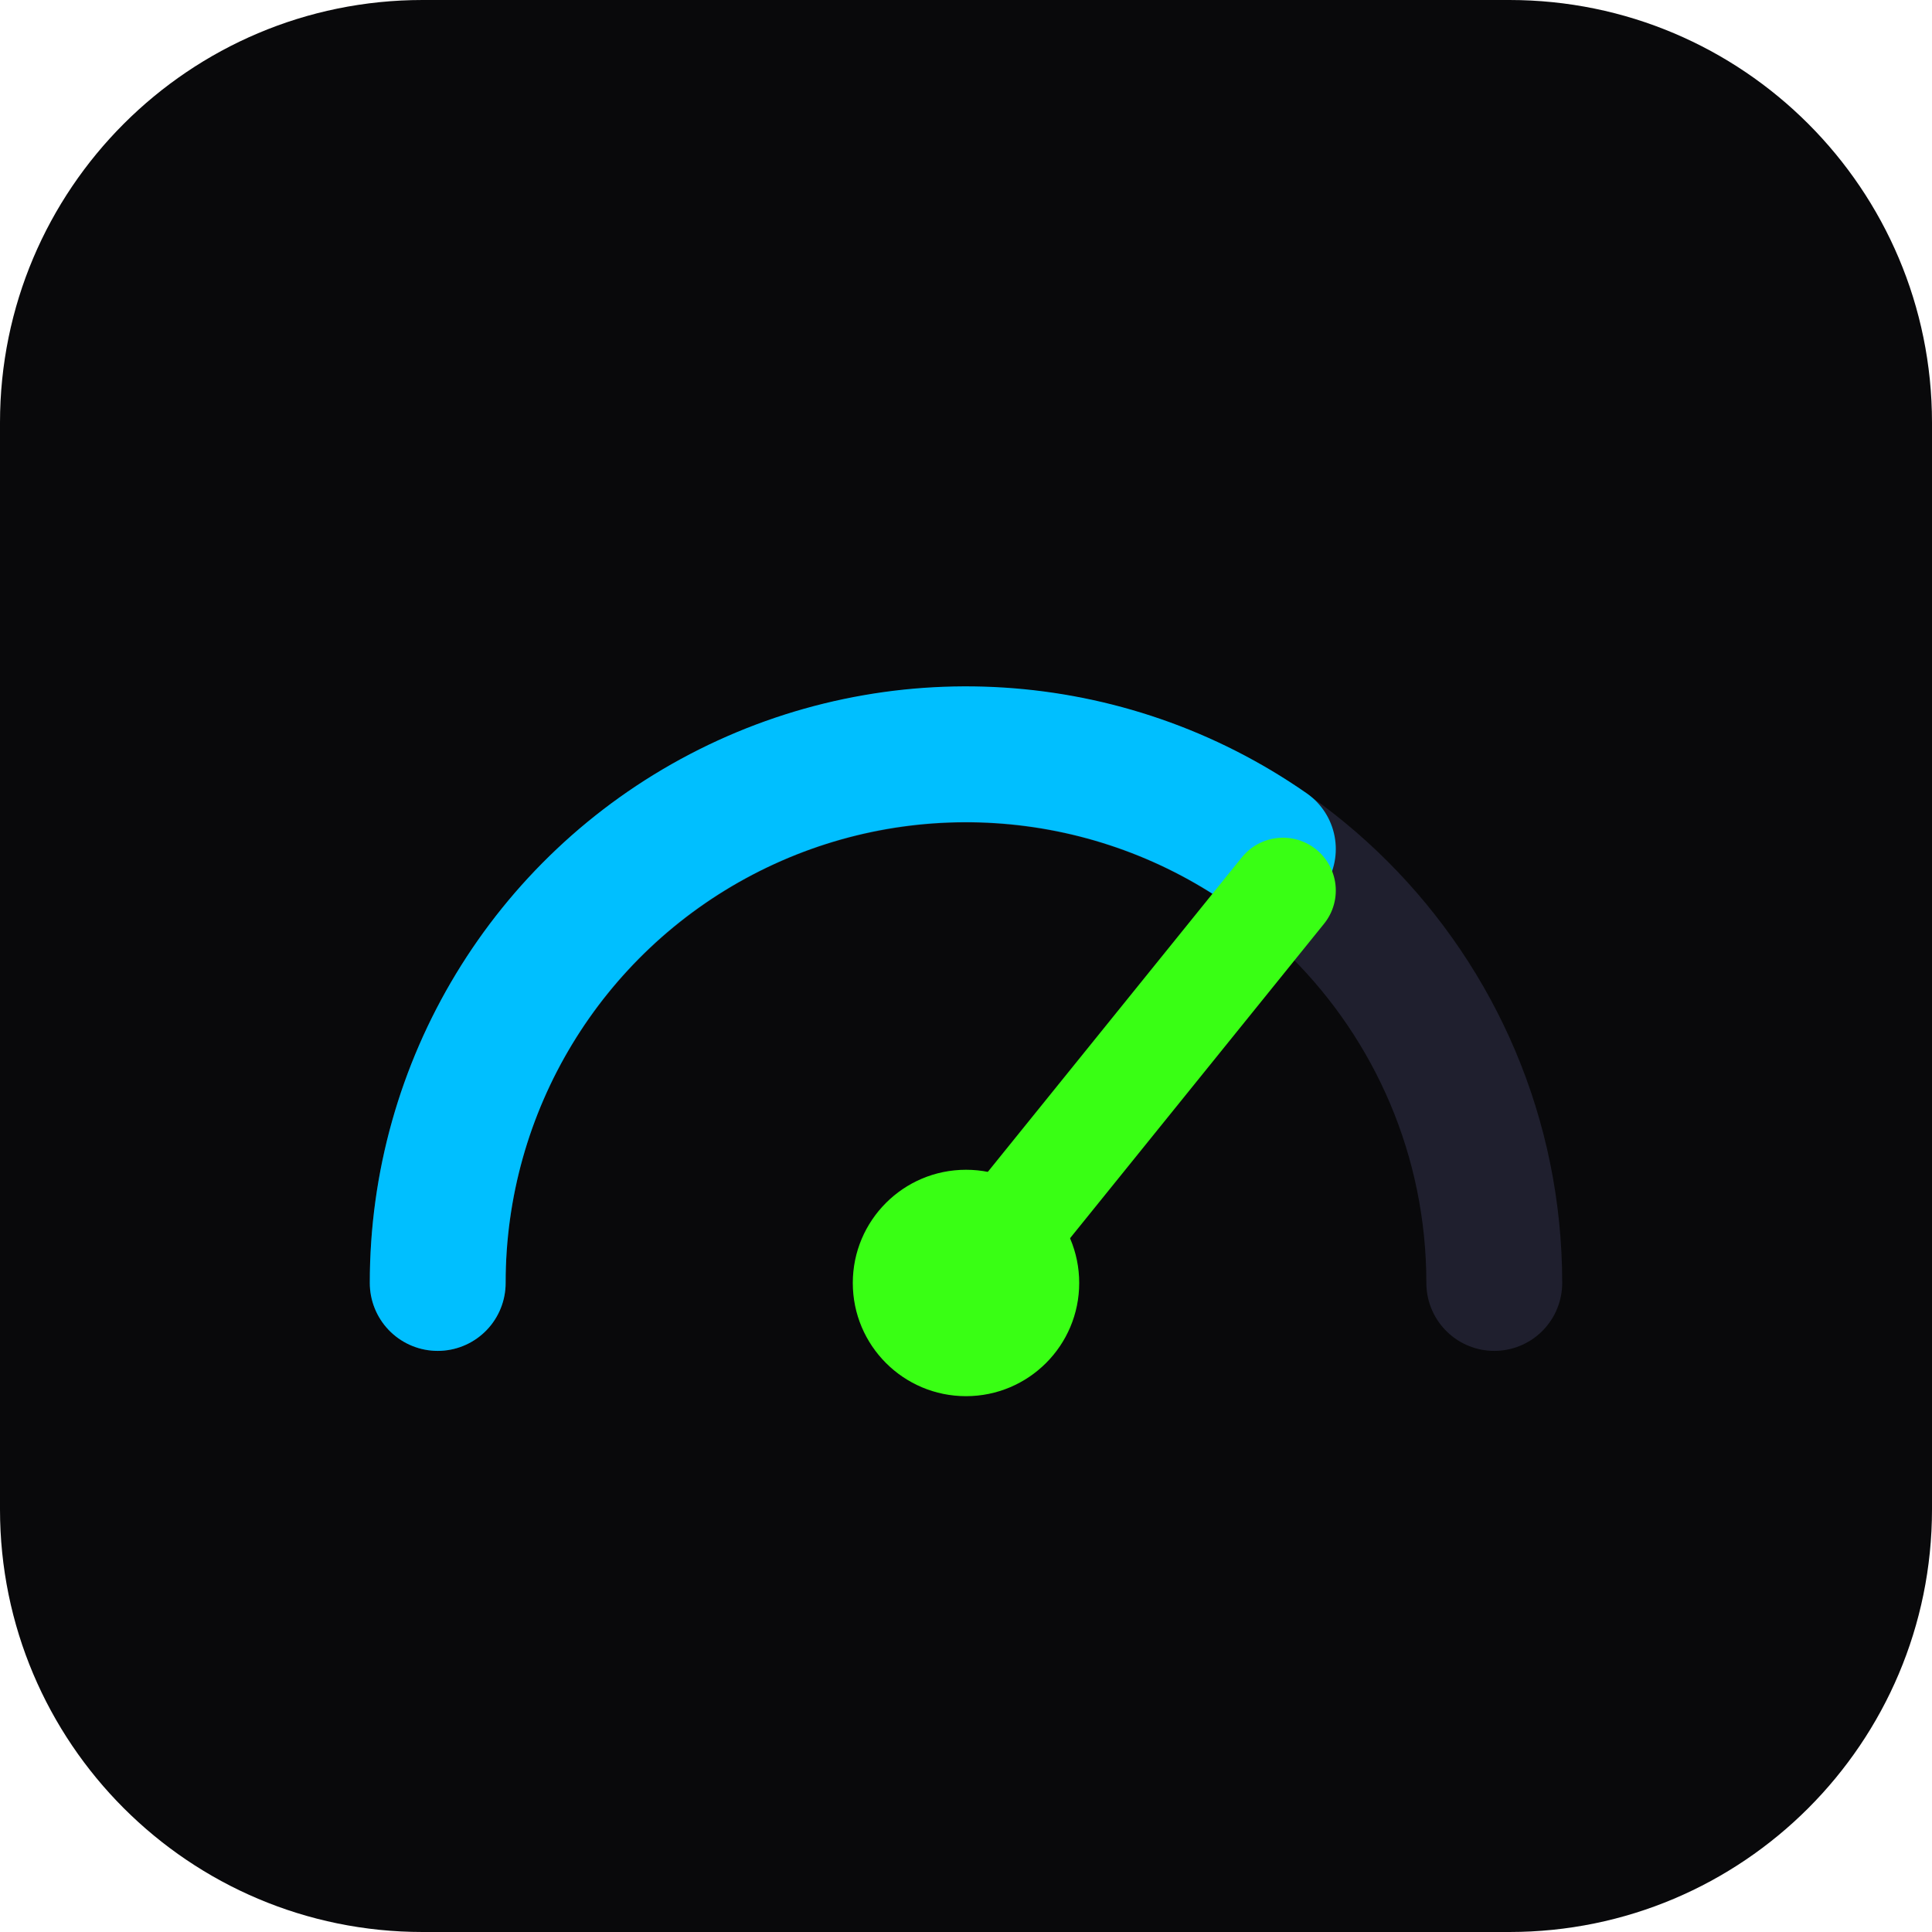
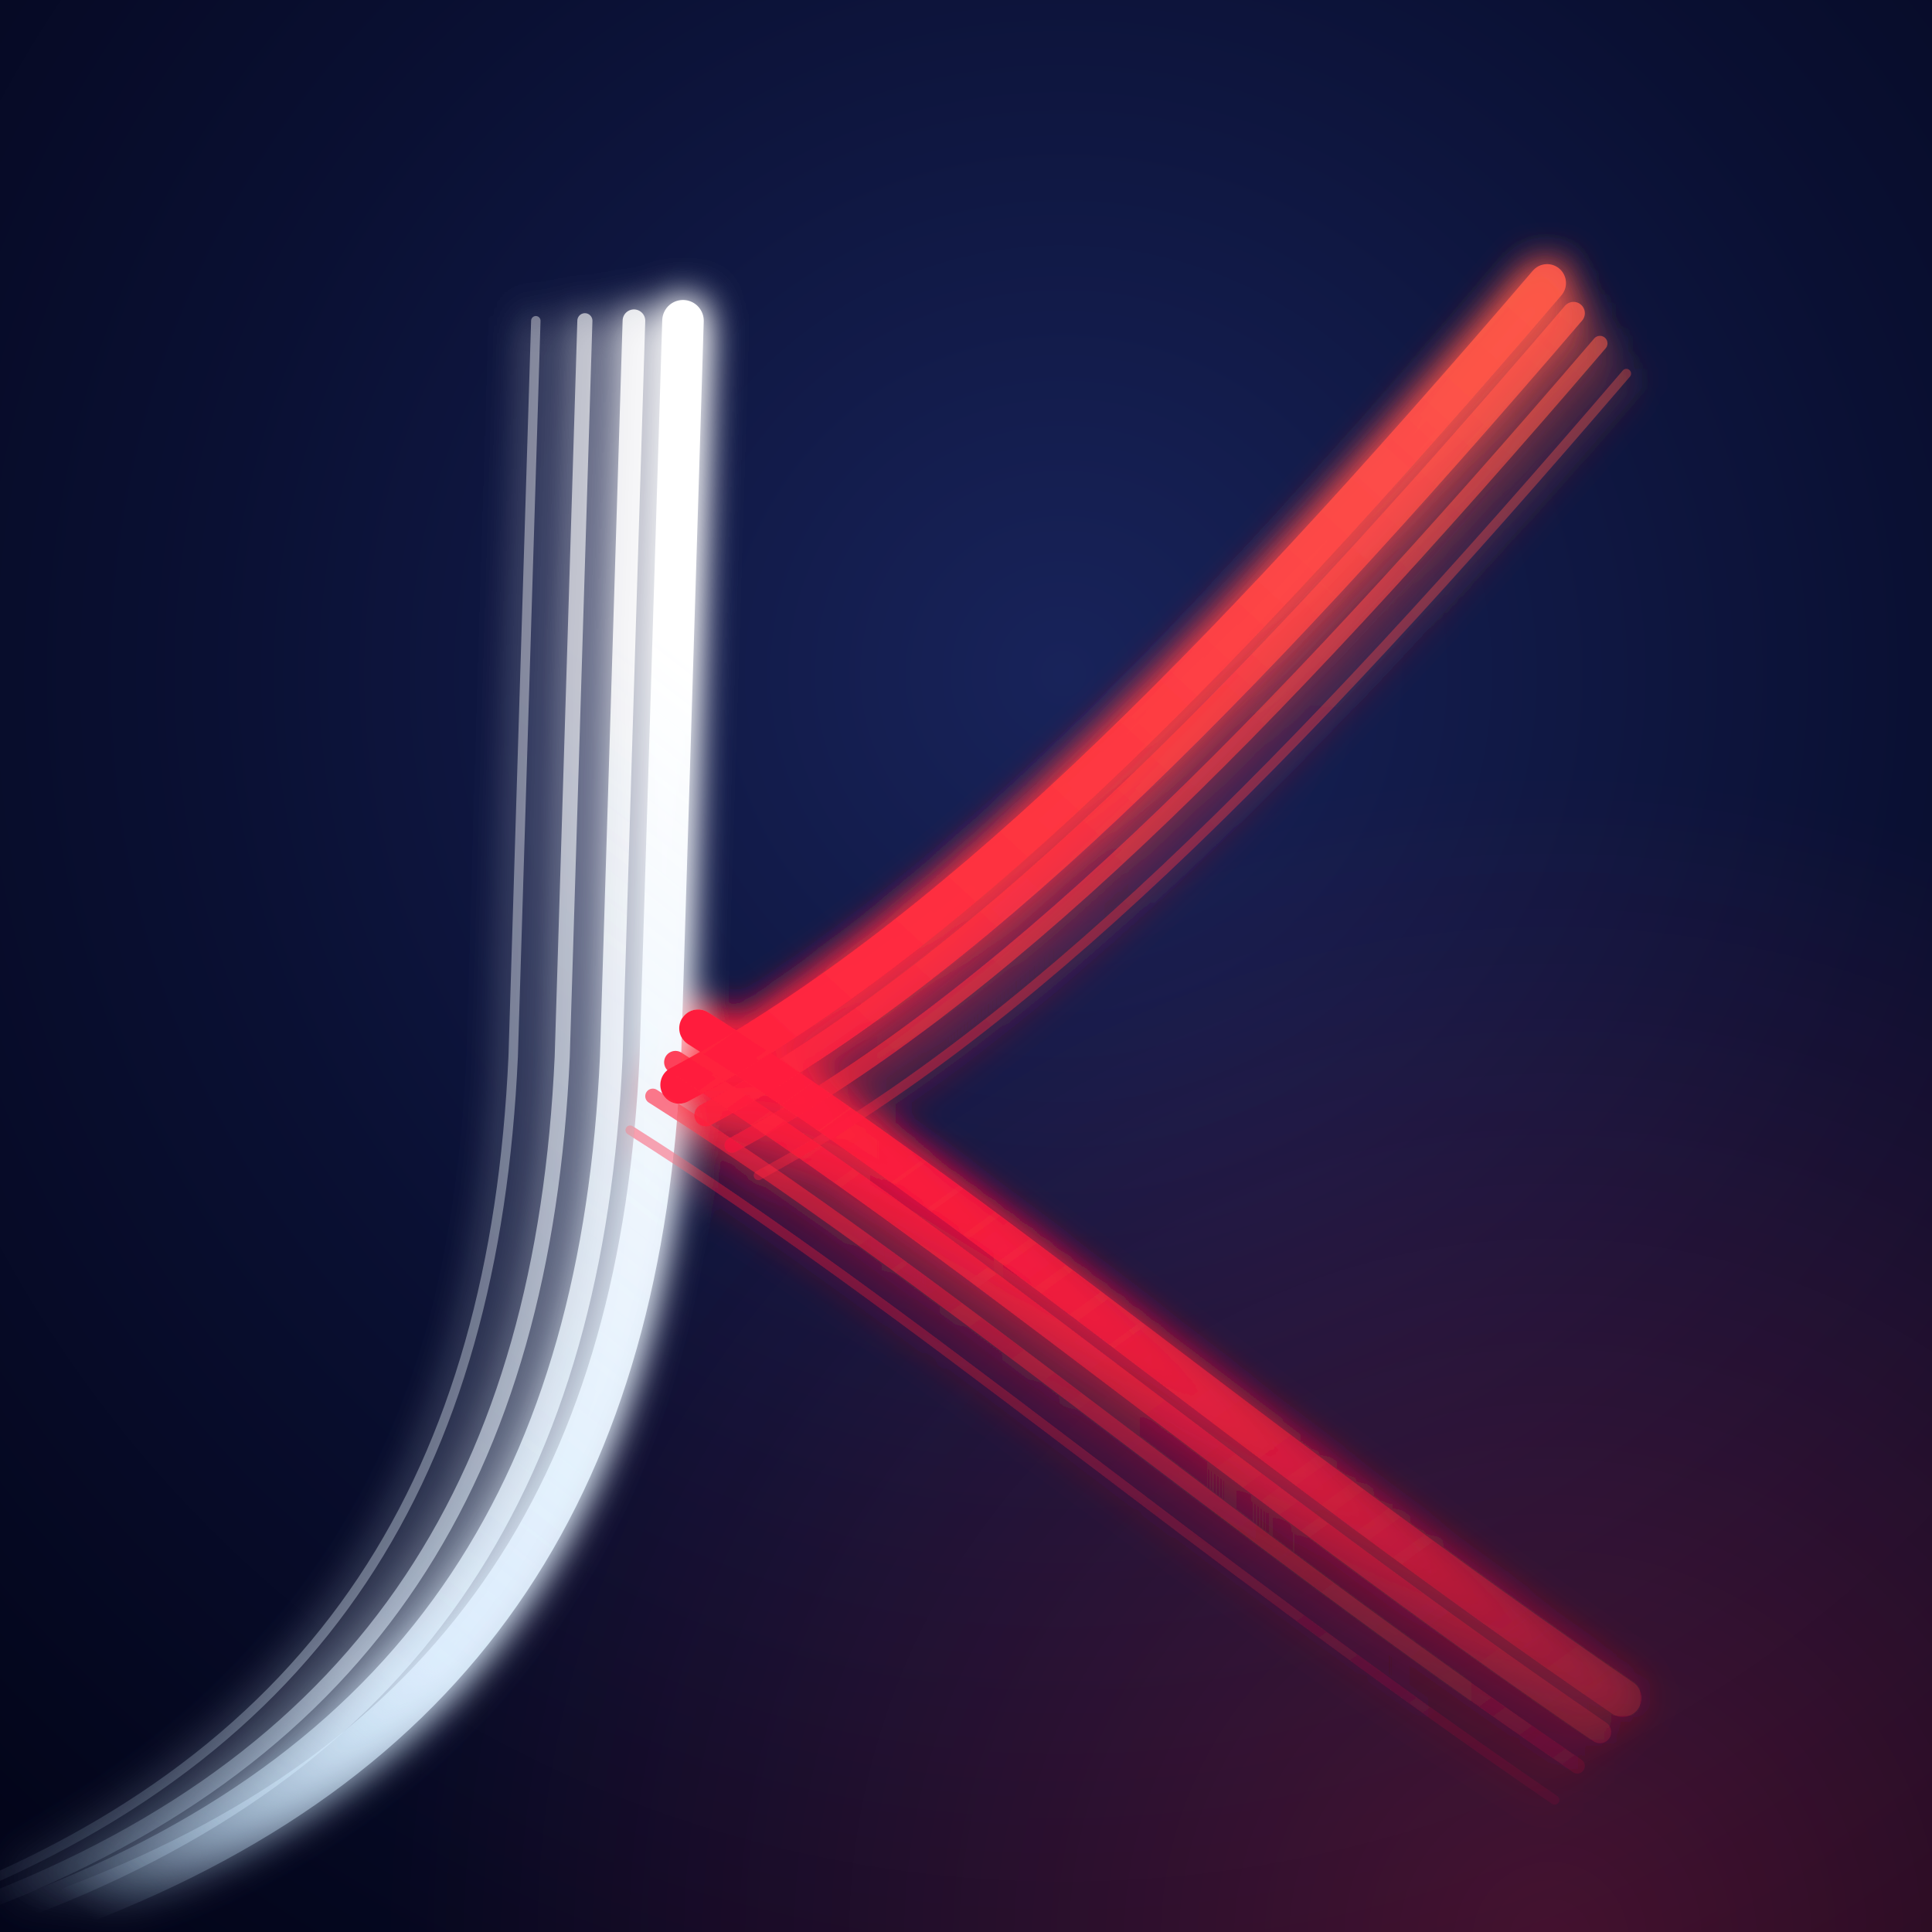
- <svg xmlns="http://www.w3.org/2000/svg" viewBox="0 0 512 512">
-   <rect width="512" height="512" rx="112" fill="#09090b" />
-   <path d="M116 340a140 140 0 1 1 280 0" fill="none" stroke="#1f1f2e" stroke-width="36" stroke-linecap="round" />
-   <path d="M116 340a140 140 0 0 1 220-115" fill="none" stroke="#00BFFF" stroke-width="36" stroke-linecap="round" />
-   <path d="M256 340 340 236" stroke="#39FF14" stroke-width="28" stroke-linecap="round" />
-   <circle cx="256" cy="340" r="30" fill="#39FF14" />
+ <svg xmlns="http://www.w3.org/2000/svg" viewBox="0 0 1024 1024" width="1024" height="1024">
+   <defs>
+     <radialGradient id="bg" cx="55%" cy="35%" r="80%">
+       <stop offset="0" stop-color="#18235a" />
+       <stop offset="0.55" stop-color="#0a1033" />
+       <stop offset="1" stop-color="#03051a" />
+     </radialGradient>
+     <linearGradient id="w" x1="0" y1="1" x2="0.3" y2="0">
+       <stop offset="0" stop-color="#bfe3ff" stop-opacity="0" />
+       <stop offset="0.3" stop-color="#dff0ff" stop-opacity="0.85" />
+       <stop offset="1" stop-color="#ffffff" />
+     </linearGradient>
+     <linearGradient id="r" x1="0" y1="1" x2="1" y2="0">
+       <stop offset="0" stop-color="#ff1f3d" />
+       <stop offset="1" stop-color="#ff5a4a" stop-opacity="0.9" />
+     </linearGradient>
+     <linearGradient id="r2" x1="0" y1="0" x2="1" y2="1">
+       <stop offset="0" stop-color="#ff1f3d" />
+       <stop offset="1" stop-color="#ff1f3d" stop-opacity="0.2" />
+     </linearGradient>
+     <radialGradient id="city" cx="80%" cy="100%" r="60%">
+       <stop offset="0" stop-color="#ff2d55" stop-opacity="0.25" />
+       <stop offset="1" stop-color="#ff2d55" stop-opacity="0" />
+     </radialGradient>
+     <filter id="glow" x="-30%" y="-30%" width="160%" height="160%">
+       <feGaussianBlur stdDeviation="10" result="b" />
+       <feMerge>
+         <feMergeNode in="b" />
+         <feMergeNode in="b" />
+         <feMergeNode in="SourceGraphic" />
+       </feMerge>
+     </filter>
+   </defs>
+   <rect width="1024" height="1024" fill="url(#bg)" />
+   <rect width="1024" height="1024" fill="url(#city)" />
+   <g fill="none" stroke-linecap="round" filter="url(#glow)">
+     <path d="M 40 1010 C 250 930, 340 780, 350 560 L 362 170" stroke="url(#w)" stroke-width="22" opacity="1" />
+     <path d="M 14 1010 C 224 930, 314 780, 324 560 L 336 170" stroke="url(#w)" stroke-width="12" opacity="0.85" />
+     <path d="M -12 1010 C 198 930, 288 780, 298 560 L 310 170" stroke="url(#w)" stroke-width="8" opacity="0.6" />
+     <path d="M -38 1010 C 172 930, 262 780, 272 560 L 284 170" stroke="url(#w)" stroke-width="5" opacity="0.4" />
+     <path d="M 360 575 C 500 500, 640 360, 820 150" stroke="url(#r)" stroke-width="20" opacity="1" />
+     <path d="M 374 591 C 514 516, 654 376, 834 166" stroke="url(#r)" stroke-width="12" opacity="0.85" />
+     <path d="M 388 607 C 528 532, 668 392, 848 182" stroke="url(#r)" stroke-width="8" opacity="0.6" />
+     <path d="M 402 623 C 542 548, 682 408, 862 198" stroke="url(#r)" stroke-width="5" opacity="0.4" />
+     <path d="M 370 545 C 520 640, 670 770, 860 900" stroke="url(#r2)" stroke-width="20" opacity="1" />
+     <path d="M 358 563 C 508 658, 658 788, 848 918" stroke="url(#r2)" stroke-width="12" opacity="0.85" />
+     <path d="M 346 581 C 496 676, 646 806, 836 936" stroke="url(#r2)" stroke-width="8" opacity="0.6" />
+     <path d="M 334 599 C 484 694, 634 824, 824 954" stroke="url(#r2)" stroke-width="5" opacity="0.4" />
+   </g>
</svg>
